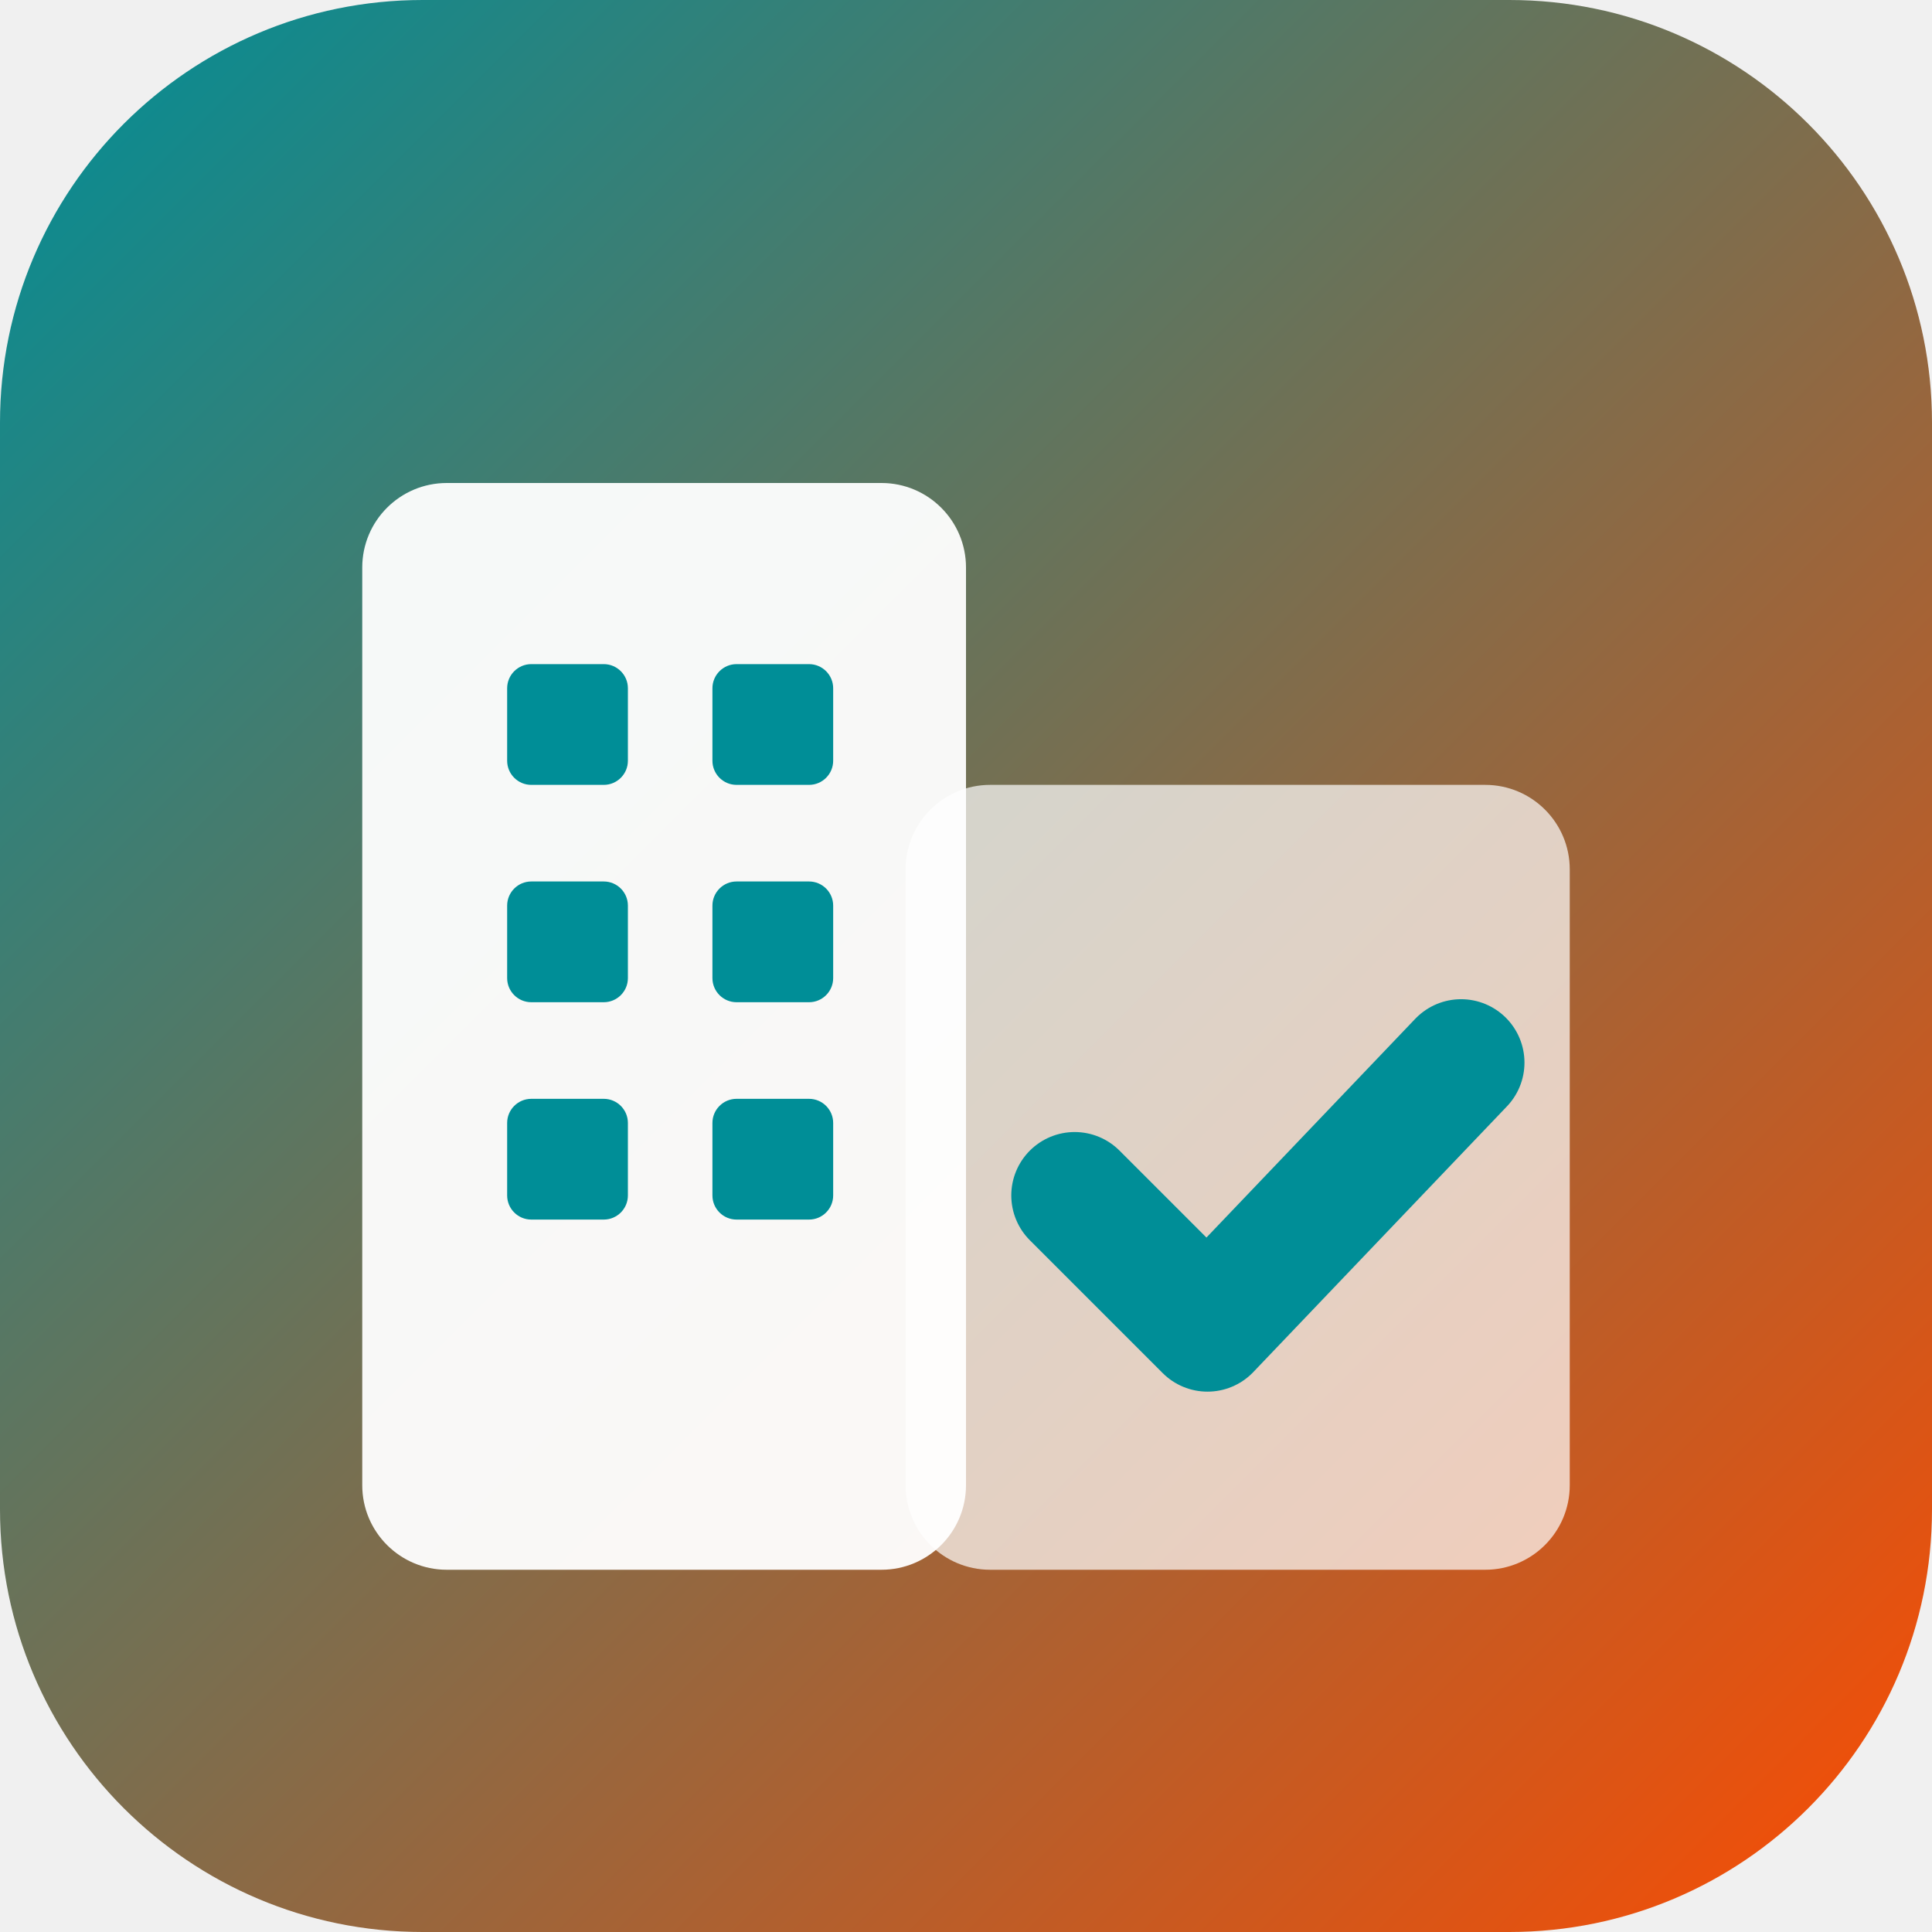
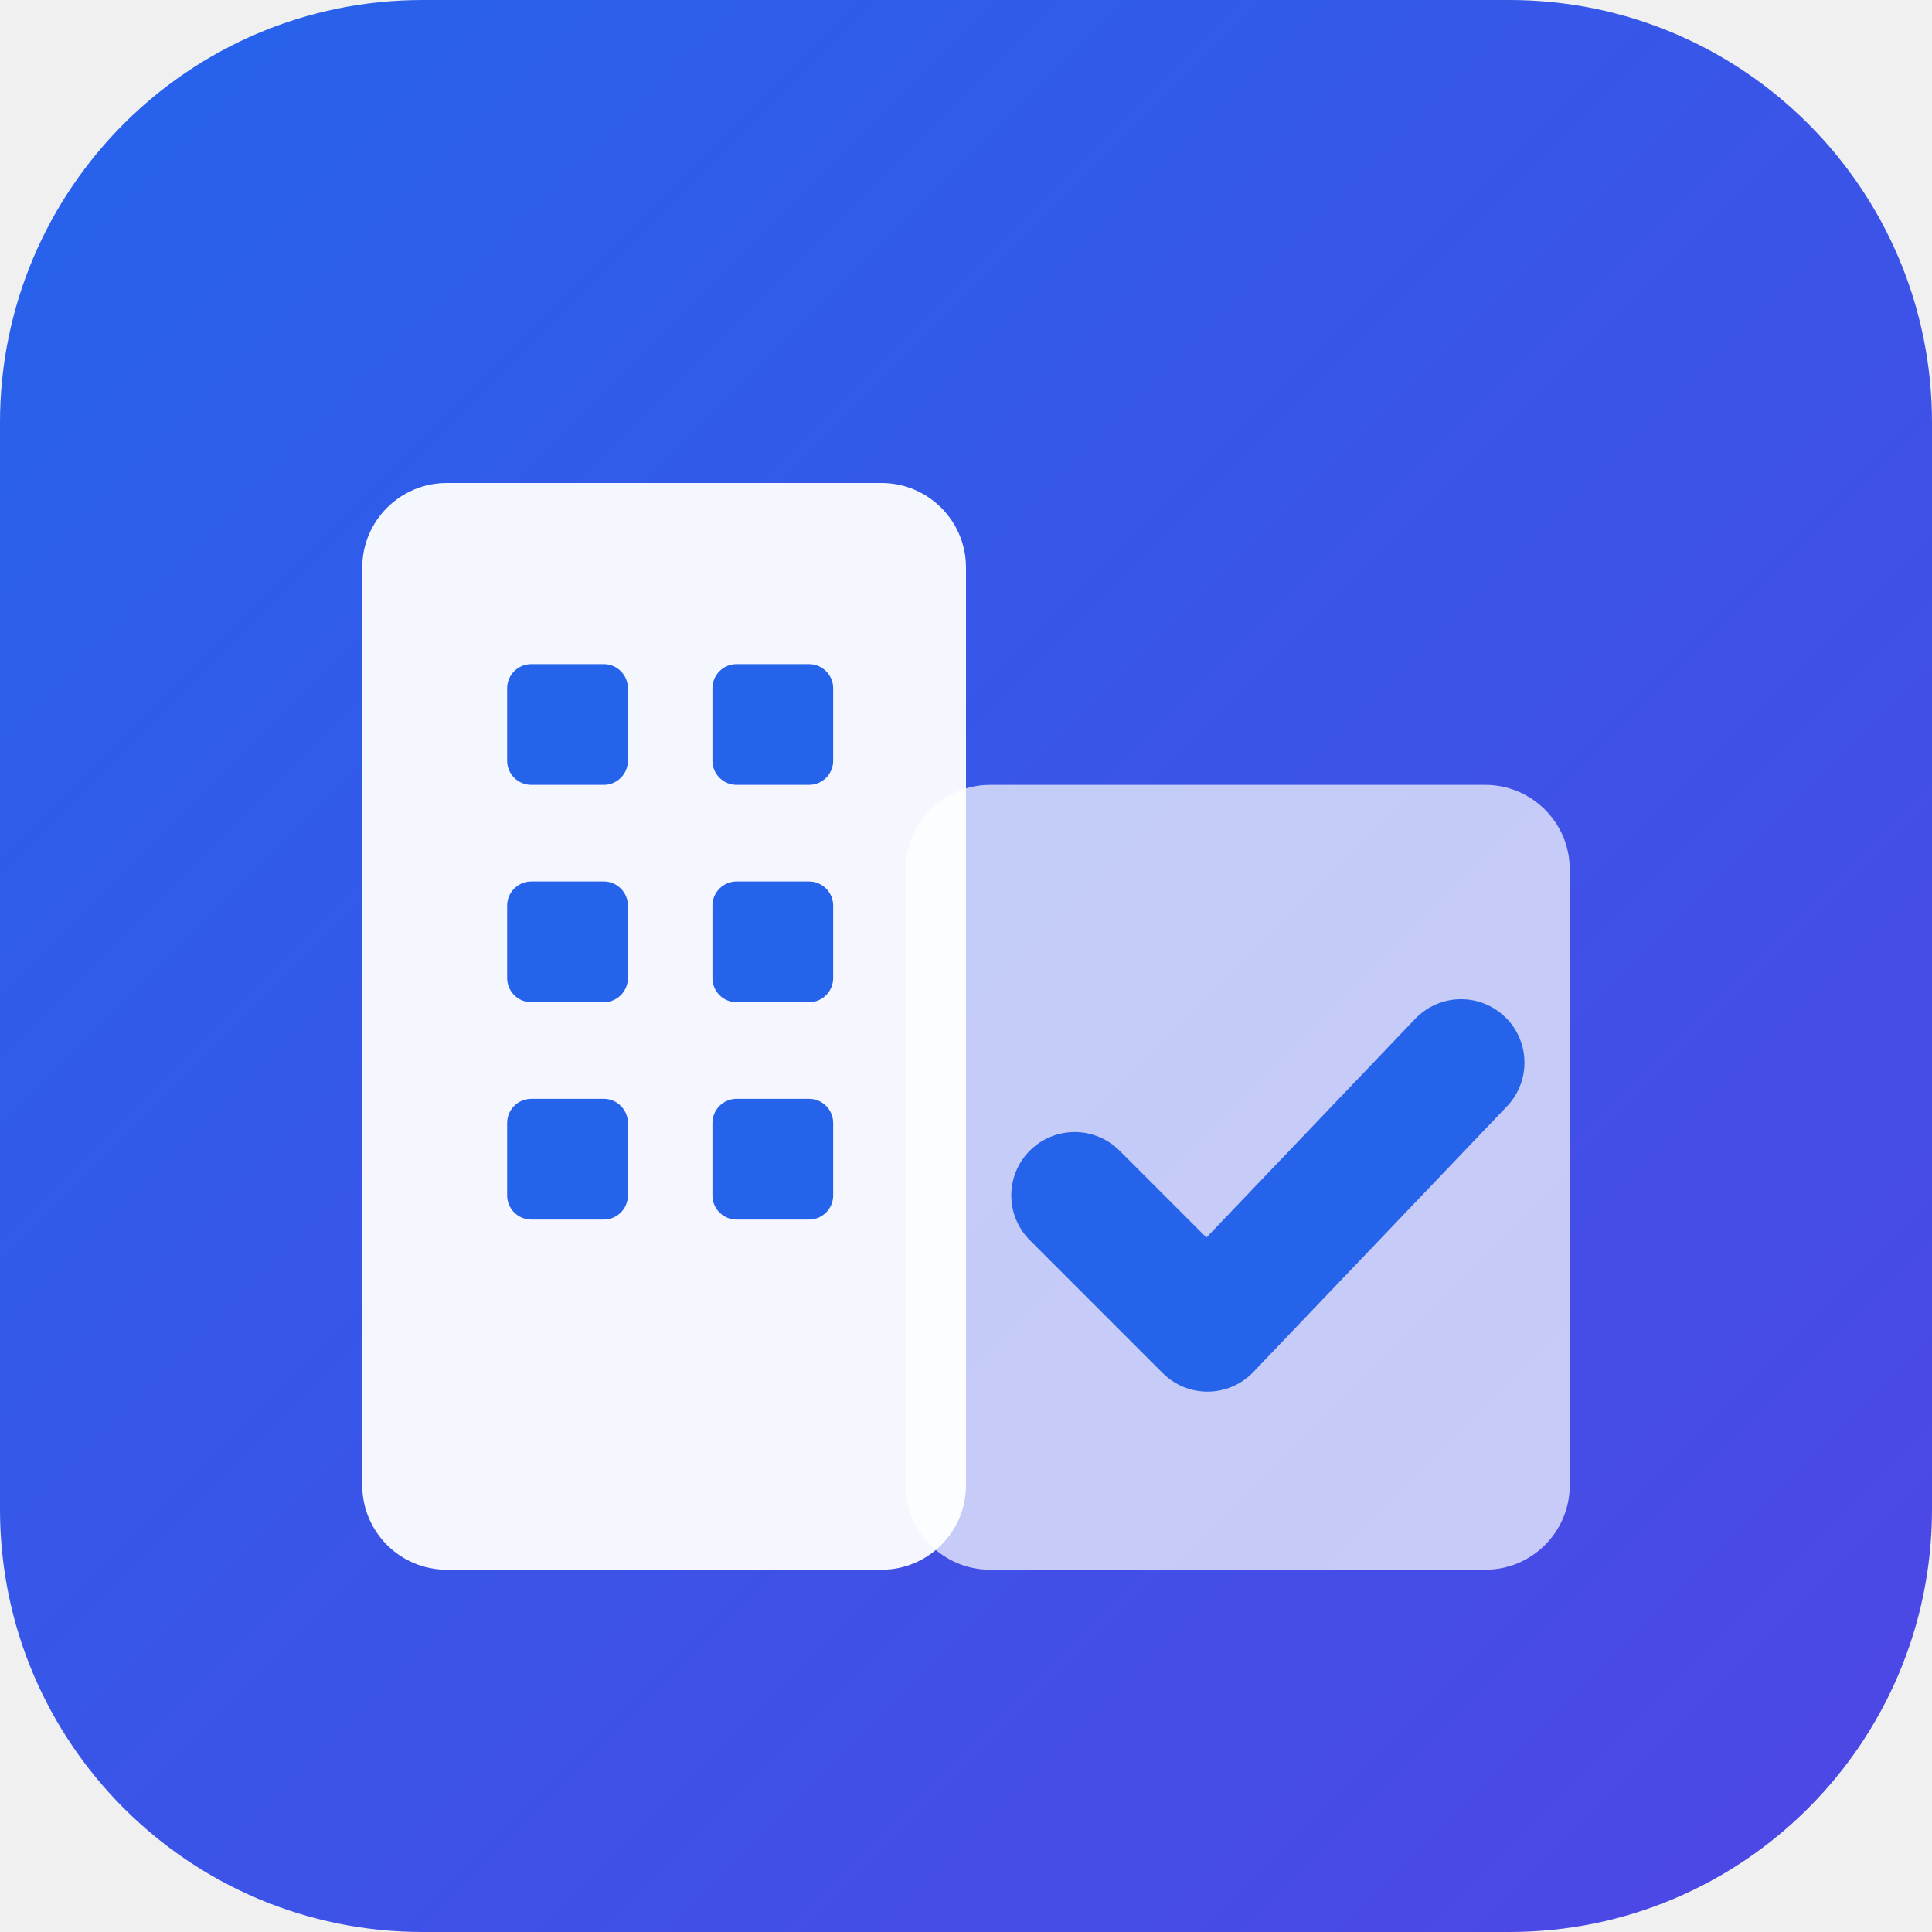
<svg xmlns="http://www.w3.org/2000/svg" viewBox="0 0 32 32" width="32" height="32" fill="none">
  <defs>
    <linearGradient id="bg" x1="0" y1="0" x2="32" y2="32" gradientUnits="userSpaceOnUse">
-       <stop stop-color="#008e97" />
-       <stop offset="1" stop-color="#fc4c02" />
+       <stop stop-color="#2563eb" />
+       <stop offset="1" stop-color="#4f46e5" />
    </linearGradient>
  </defs>
  <rect width="32" height="32" rx="7" fill="url(#bg)" />
  <rect x="6" y="8" width="10" height="18" rx="1.4" fill="#ffffff" fill-opacity="0.95" />
-   <g fill="#008e97">
+   <g fill="#2563eb">
    <rect x="8.4" y="11" width="2" height="2" rx="0.4" />
    <rect x="11.8" y="11" width="2" height="2" rx="0.4" />
    <rect x="8.4" y="14.6" width="2" height="2" rx="0.4" />
    <rect x="11.8" y="14.6" width="2" height="2" rx="0.4" />
    <rect x="8.4" y="18.2" width="2" height="2" rx="0.4" />
    <rect x="11.8" y="18.2" width="2" height="2" rx="0.4" />
  </g>
  <rect x="15" y="13" width="11" height="13" rx="1.4" fill="#ffffff" fill-opacity="0.7" />
-   <path d="M17.8 19.8l2.2 2.2 4.2-4.4" stroke="#008e97" stroke-width="2.1" stroke-linecap="round" stroke-linejoin="round" />
+   <path d="M17.8 19.8l2.2 2.2 4.2-4.4" stroke="#2563eb" stroke-width="2.1" stroke-linecap="round" stroke-linejoin="round" />
</svg>
